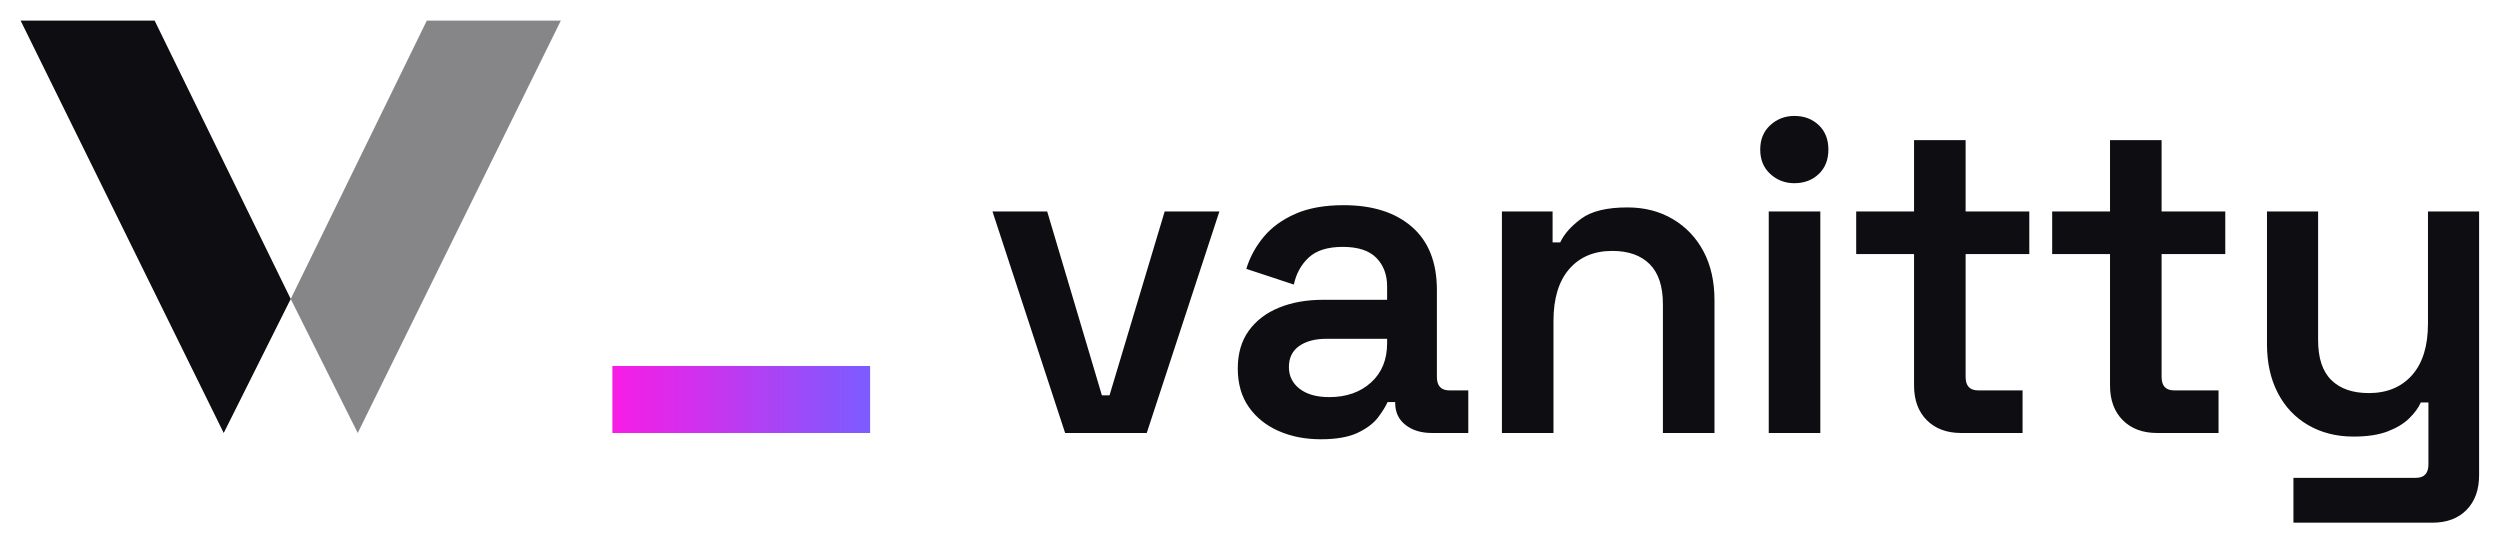
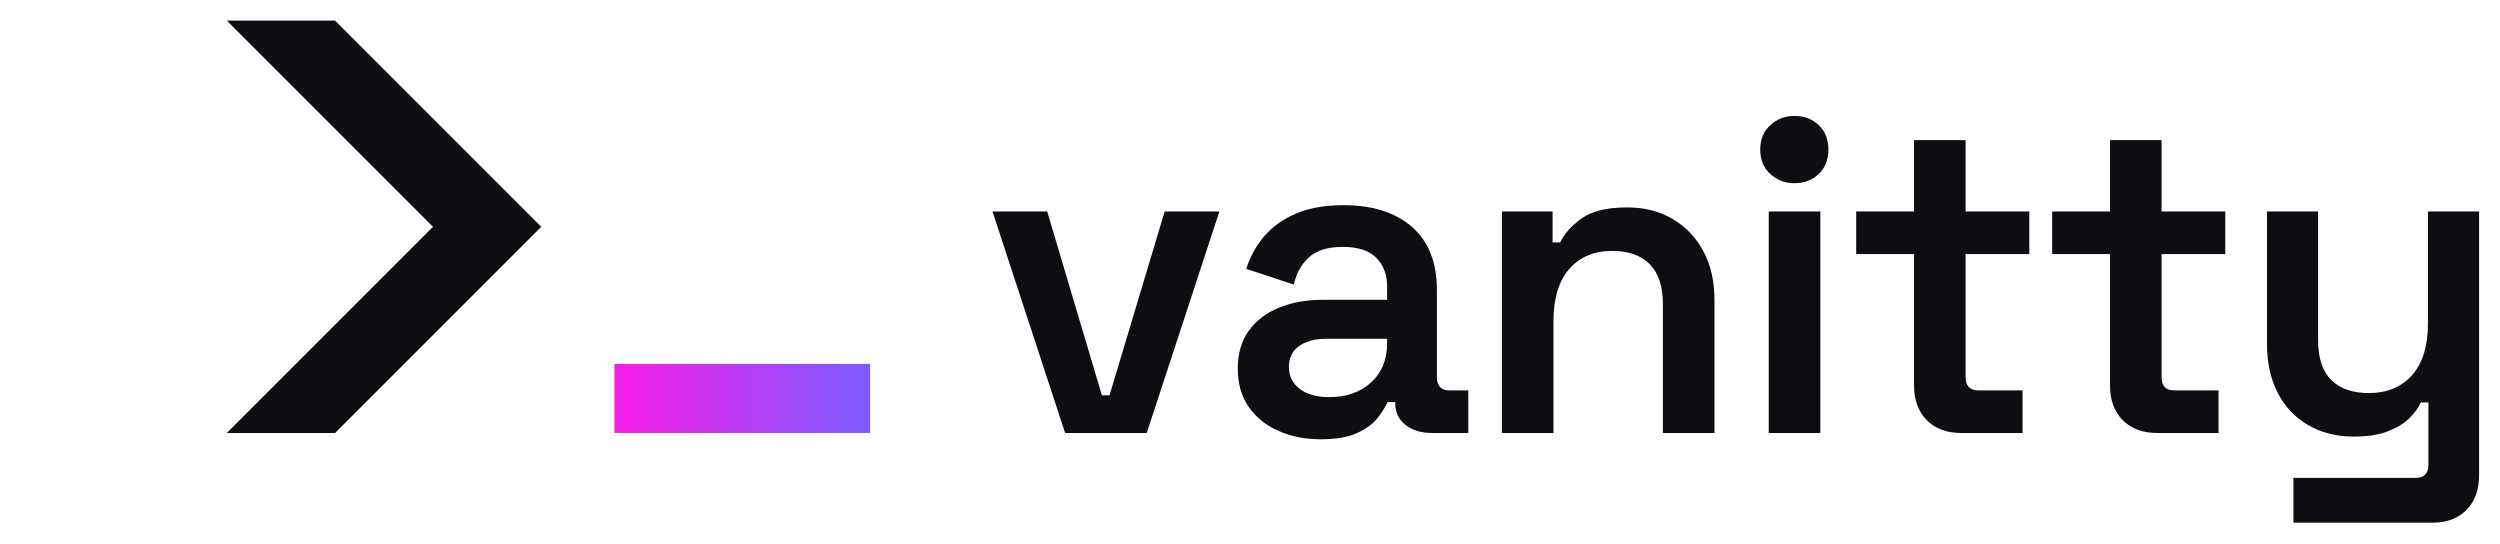
<svg xmlns="http://www.w3.org/2000/svg" viewBox="230 270 2425 527">
  <defs>
    <linearGradient id="pk" x1="0" y1="0" x2="1" y2="0">
      <stop offset="0" stop-color="#F81CE5" />
      <stop offset="1" stop-color="#7B5CFF" />
    </linearGradient>
  </defs>
-   <path d="M250 290 L380 290 L512 560 L447 690 Z" fill="#0E0D12" />
-   <path d="M774 290 L644 290 L512 560 L577 690 Z" fill="#0E0D12" fill-opacity=".5" />
-   <rect x="824" y="625" width="250" height="65" fill="url(#pk)" />
+   <path d="M450 290 L555 290 L755 490 L555 690 L450 690 L650 490 Z" fill="#0E0D12" />
+   <rect x="826" y="623" width="248" height="67" fill="url(#pk)" />
  <path fill="#0E0D12" d="M1263.17 690.0 1192.7 475.11H1245.77L1298.84 653.46H1306.235L1359.74 475.11H1412.81L1342.34 690.0Z M1511.12 696.09Q1488.5 696.09 1470.23 688.043Q1451.96 679.995 1441.303 664.77Q1430.645 649.545 1430.645 627.36Q1430.645 605.61 1441.303 590.82Q1451.96 576.03 1470.665 568.418Q1489.37 560.805 1513.295 560.805H1575.5V547.755Q1575.5 530.79 1565.06 520.132Q1554.62 509.475 1532.435 509.475Q1510.685 509.475 1499.592 519.697Q1488.5 529.92 1485.02 546.015L1438.91 530.79Q1444.13 513.825 1455.657 499.905Q1467.185 485.985 1486.325 477.502Q1505.465 469.02 1533.305 469.02Q1575.5 469.02 1599.642 490.118Q1623.785 511.215 1623.785 551.235V635.625Q1623.785 648.675 1635.965 648.675H1654.235V690.0H1619.0Q1603.34 690.0 1593.335 682.17Q1583.33 674.34 1583.33 660.855V659.985H1575.935Q1573.325 666.075 1566.8 674.775Q1560.275 683.475 1547.007 689.783Q1533.74 696.09 1511.12 696.09ZM1519.385 655.2Q1544.18 655.2 1559.84 641.062Q1575.5 626.925 1575.5 603.0V598.65H1516.34Q1500.245 598.65 1490.24 605.61Q1480.235 612.57 1480.235 626.055Q1480.235 639.105 1490.675 647.153Q1501.115 655.2 1519.385 655.2Z M1686.86 690.0V475.11H1736.015V505.125H1743.41Q1749.065 492.945 1763.855 482.07Q1778.645 471.195 1808.66 471.195Q1833.455 471.195 1852.595 482.505Q1871.735 493.815 1882.392 513.825Q1893.05 533.835 1893.05 561.24V690.0H1843.025V565.155Q1843.025 539.055 1830.193 526.223Q1817.36 513.39 1793.87 513.39Q1767.335 513.39 1752.11 531.007Q1736.885 548.625 1736.885 581.25V690.0Z M1945.685 690.0V475.11H1995.71V690.0ZM1970.48 447.705Q1956.995 447.705 1947.207 438.788Q1937.42 429.87 1937.42 415.08Q1937.42 400.29 1947.207 391.373Q1956.995 382.455 1970.48 382.455Q1984.835 382.455 1994.188 391.373Q2003.54 400.29 2003.54 415.08Q2003.54 429.87 1994.188 438.788Q1984.835 447.705 1970.48 447.705Z M2132.3 690.0Q2111.42 690.0 2099.023 677.602Q2086.625 665.205 2086.625 643.89V516.435H2030.51V475.11H2086.625V405.945H2136.65V475.11H2198.42V516.435H2136.65V635.625Q2136.65 648.675 2148.83 648.675H2191.895V690.0Z M2322.395 690.0Q2301.515 690.0 2289.118 677.602Q2276.72 665.205 2276.72 643.89V516.435H2220.605V475.11H2276.72V405.945H2326.745V475.11H2388.515V516.435H2326.745V635.625Q2326.745 648.675 2338.925 648.675H2381.99V690.0Z M2454.635 777.0V733.5H2573.39Q2585.57 733.5 2585.57 720.45V660.42H2578.175Q2574.695 668.25 2566.865 675.862Q2559.035 683.475 2545.985 688.477Q2532.935 693.48 2512.925 693.48Q2488.13 693.48 2468.99 682.388Q2449.85 671.295 2439.41 651.067Q2428.97 630.84 2428.97 603.87V475.11H2478.56V599.955Q2478.56 626.055 2491.392 638.67Q2504.225 651.285 2527.715 651.285Q2554.25 651.285 2569.693 633.885Q2585.135 616.485 2585.135 583.86V475.11H2634.725V730.89Q2634.725 752.205 2622.545 764.602Q2610.365 777.0 2589.485 777.0Z" />
</svg>
